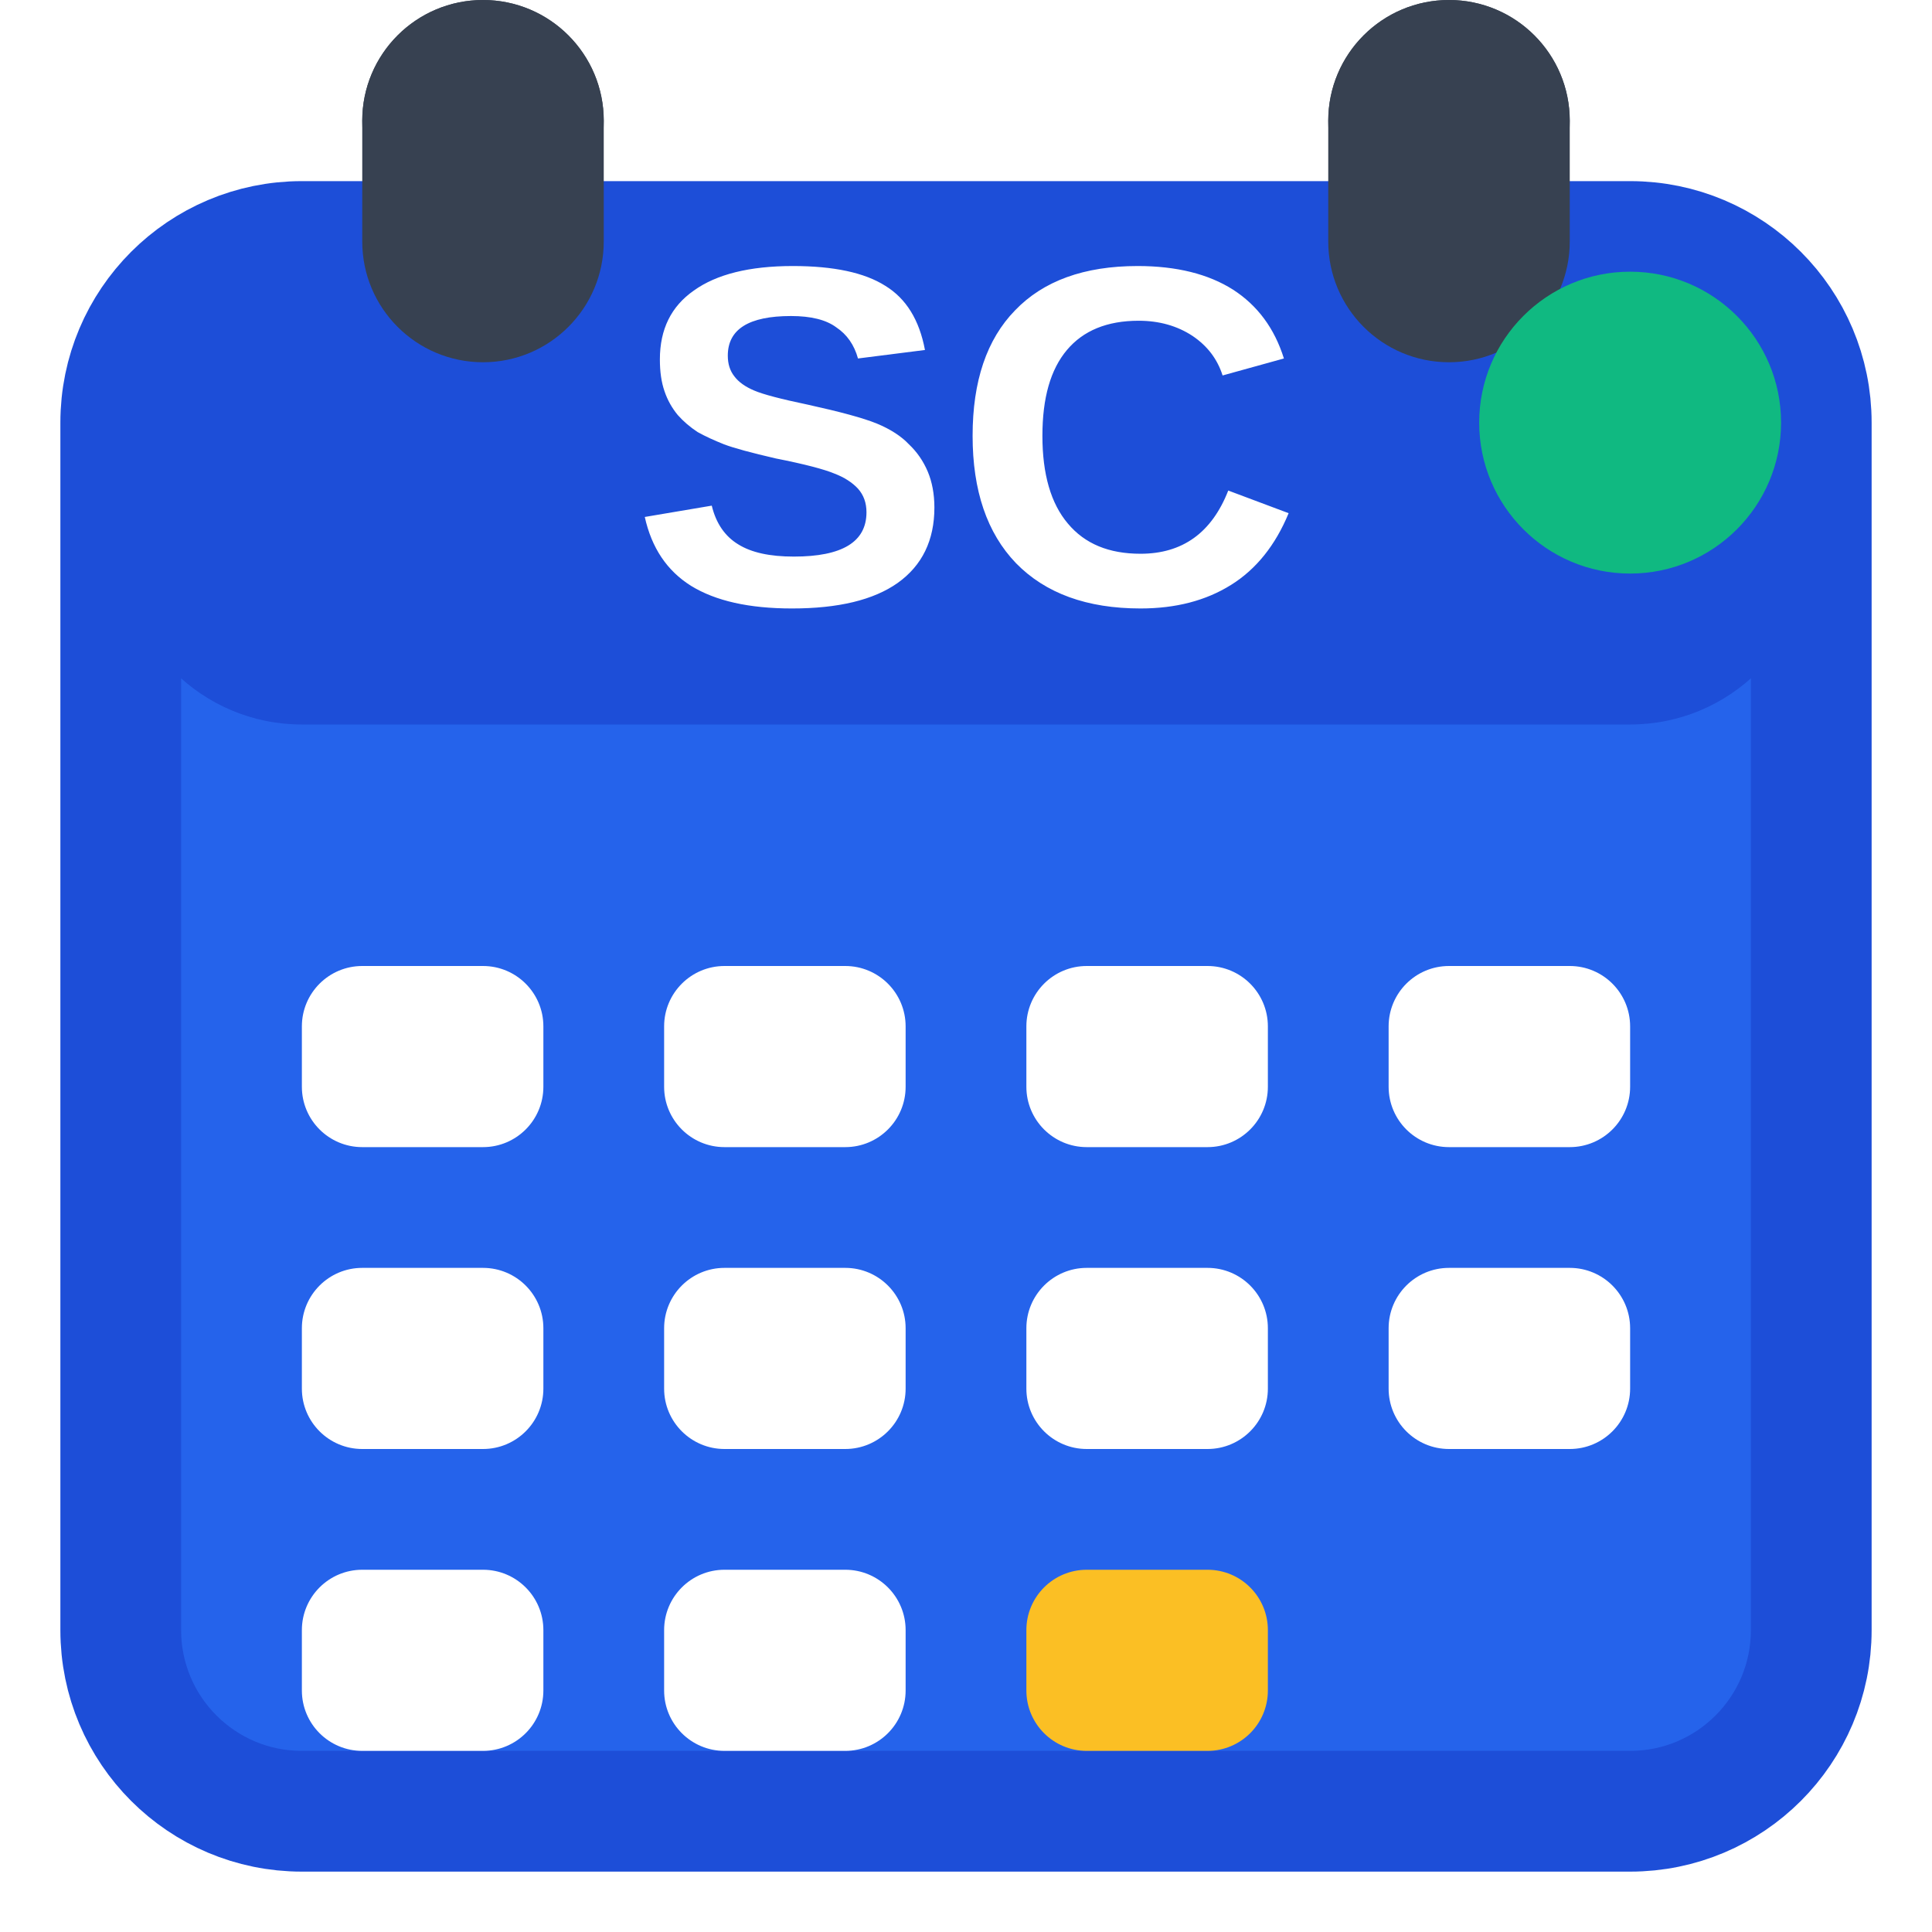
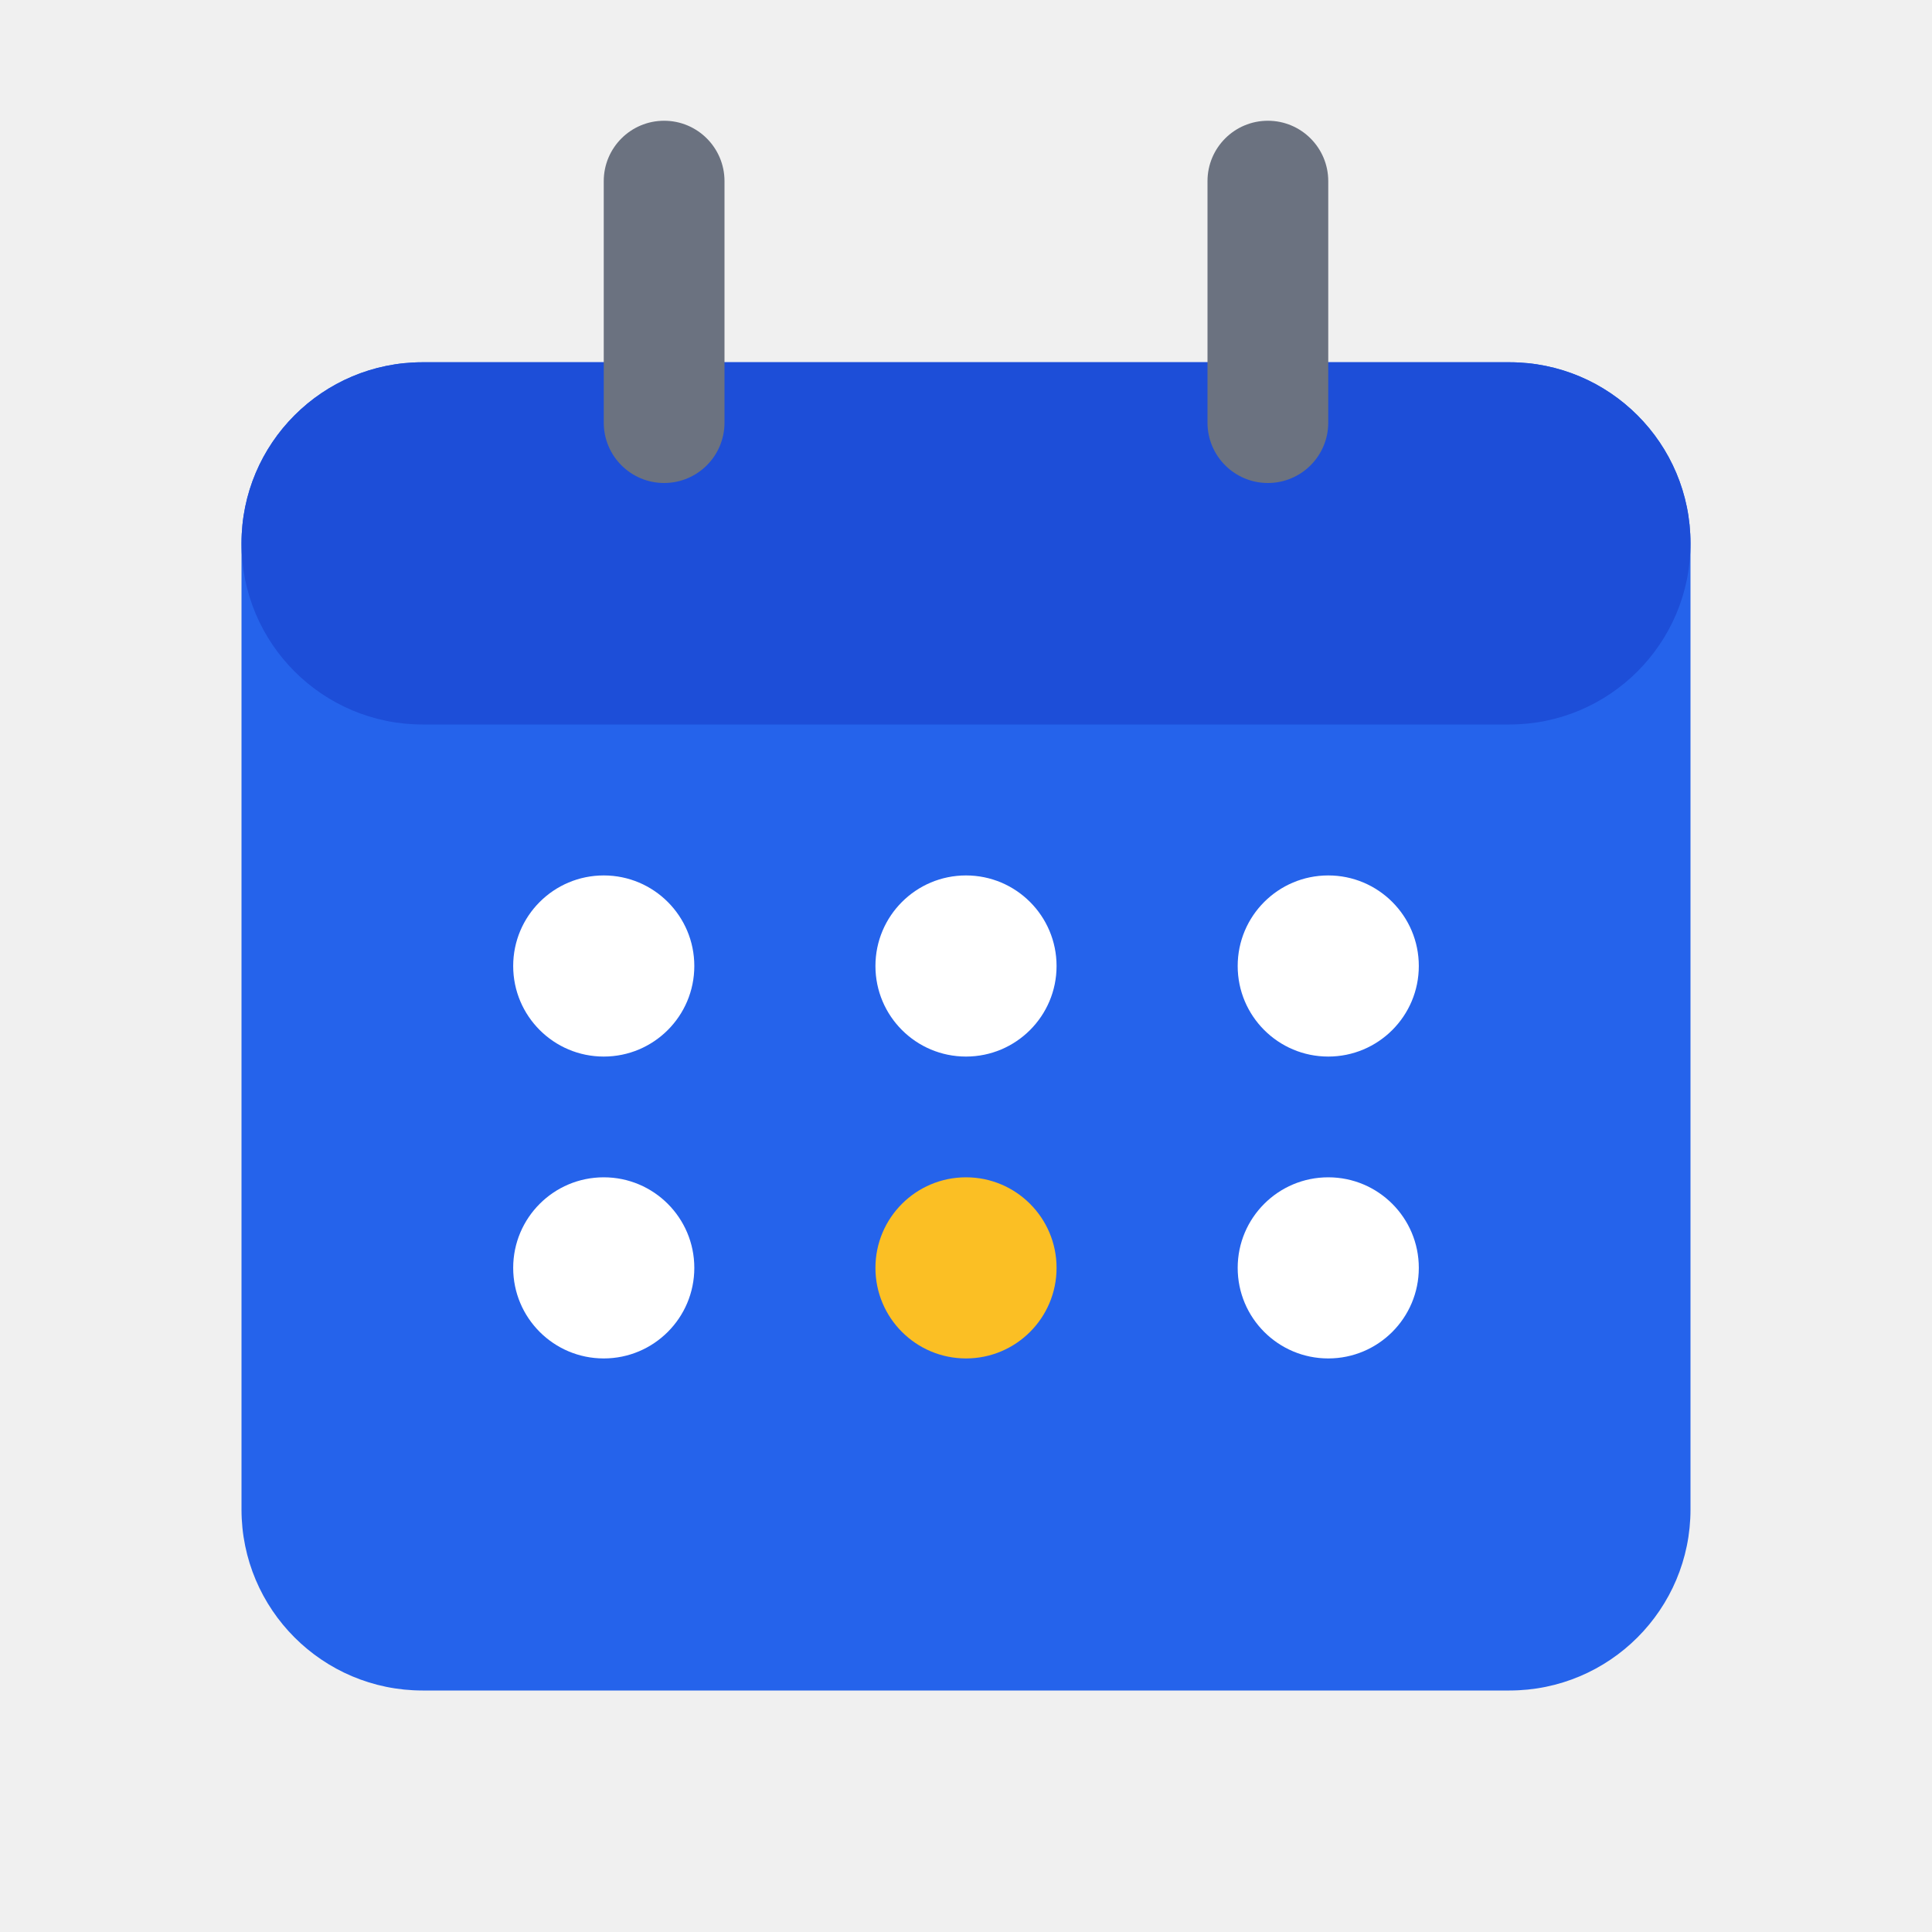
<svg xmlns="http://www.w3.org/2000/svg" width="32" height="32" viewBox="0 0 32 32" fill="none">
-   <rect width="32" height="32" fill="#ffffff" />
-   <rect x="2" y="4" width="28" height="26" rx="3" fill="#2563eb" stroke="#1d4ed8" stroke-width="2" />
-   <rect x="2" y="4" width="28" height="8" rx="3" fill="#1d4ed8" />
-   <circle cx="8" cy="2" r="2" fill="#374151" />
-   <circle cx="24" cy="2" r="2" fill="#374151" />
-   <rect x="6" y="0" width="4" height="6" rx="2" fill="#374151" />
-   <rect x="22" y="0" width="4" height="6" rx="2" fill="#374151" />
-   <text x="16" y="10" font-family="Arial, sans-serif" font-size="8" font-weight="bold" fill="white" text-anchor="middle">SC</text>
-   <g fill="white">
-     <rect x="5" y="16" width="4" height="3" rx="1" />
-     <rect x="11" y="16" width="4" height="3" rx="1" />
-     <rect x="17" y="16" width="4" height="3" rx="1" />
-     <rect x="23" y="16" width="4" height="3" rx="1" />
-     <rect x="5" y="21" width="4" height="3" rx="1" />
-     <rect x="11" y="21" width="4" height="3" rx="1" />
-     <rect x="17" y="21" width="4" height="3" rx="1" />
-     <rect x="23" y="21" width="4" height="3" rx="1" />
-     <rect x="5" y="26" width="4" height="3" rx="1" />
-     <rect x="11" y="26" width="4" height="3" rx="1" />
-   </g>
-   <rect x="17" y="26" width="4" height="3" rx="1" fill="#fbbf24" />
-   <circle cx="27" cy="7" r="2.5" fill="#10b981" />
+   <rect x="4" y="6" width="24" height="22" rx="3" fill="#2563eb" />
+   <rect x="4" y="6" width="24" height="6" rx="3" fill="#1d4ed8" />
+   <rect x="10" y="2" width="2" height="6" rx="1" fill="#6b7280" />
+   <rect x="20" y="2" width="2" height="6" rx="1" fill="#6b7280" />
+   <circle cx="10" cy="16" r="1.5" fill="white" />
+   <circle cx="16" cy="16" r="1.5" fill="white" />
+   <circle cx="22" cy="16" r="1.5" fill="white" />
+   <circle cx="10" cy="21" r="1.5" fill="white" />
+   <circle cx="16" cy="21" r="1.5" fill="#fbbf24" />
+   <circle cx="22" cy="21" r="1.5" fill="white" />
</svg>
